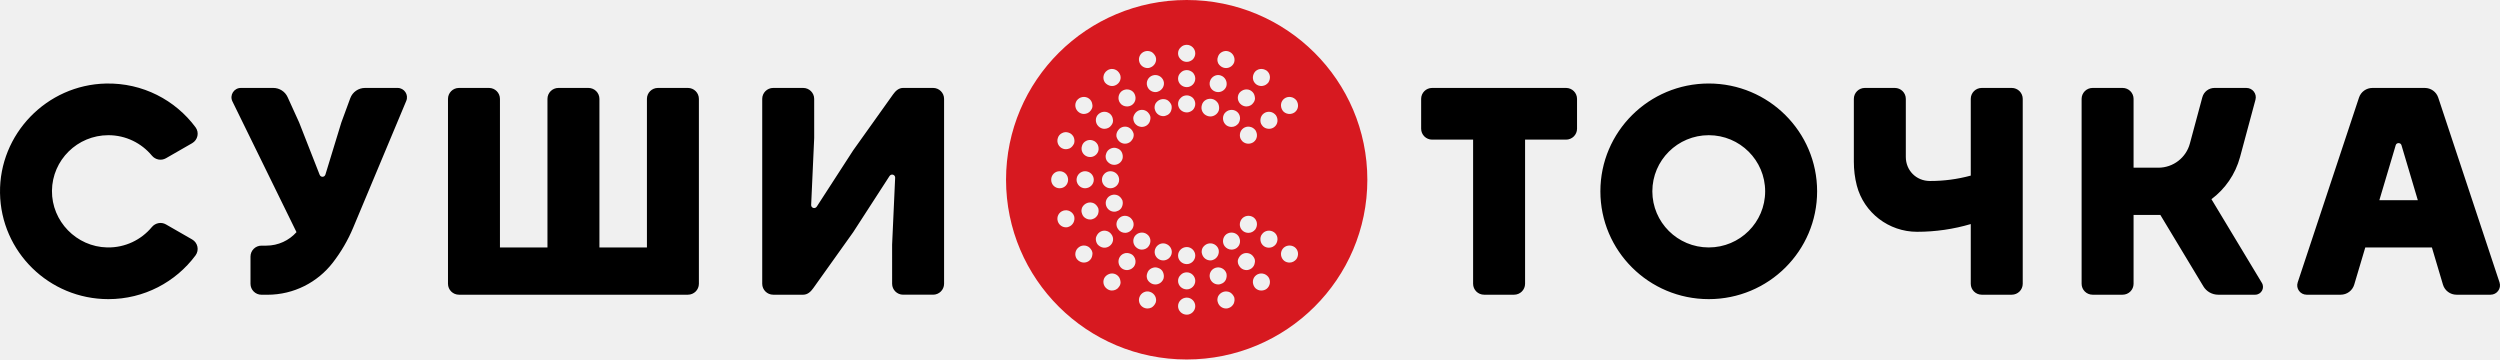
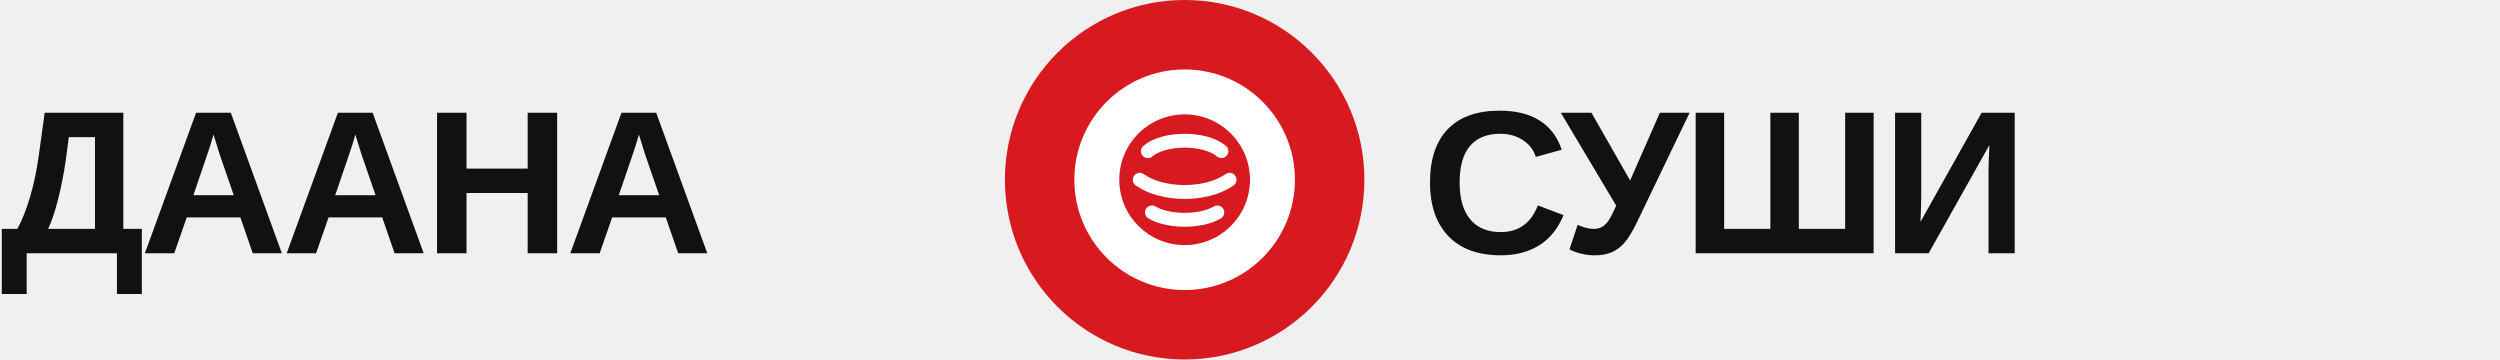
- <svg xmlns="http://www.w3.org/2000/svg" data-v-5ff0d20a="" width="306" height="44" viewBox="0 0 306 44" fill="none">
-   <path data-v-5ff0d20a="" fill-rule="evenodd" clip-rule="evenodd" d="M145.251 44C157.463 44 167.363 34.15 167.363 22C167.363 9.849 157.463 0 145.251 0C133.039 0 123.139 9.849 123.139 22C123.139 34.15 133.039 44 145.251 44ZM135.912 20.957C135.358 20.957 134.877 21.424 134.877 22.002C134.877 22.576 135.358 23.043 135.912 23.043C136.504 23.043 136.984 22.576 136.984 22.002C136.984 21.424 136.504 20.957 135.912 20.957ZM135.395 25.191C135.542 25.632 135.949 25.912 136.393 25.912C136.504 25.912 136.615 25.897 136.689 25.86C136.984 25.776 137.206 25.592 137.317 25.342C137.428 25.095 137.465 24.812 137.391 24.547C137.28 24.282 137.095 24.065 136.873 23.94C136.615 23.811 136.319 23.789 136.06 23.878C135.506 24.054 135.21 24.643 135.395 25.191ZM151.957 17.157C152.105 17.382 152.364 17.532 152.623 17.573C152.697 17.584 152.734 17.588 152.808 17.588C153.029 17.588 153.251 17.518 153.436 17.389C153.658 17.224 153.806 16.984 153.843 16.709C153.88 16.433 153.806 16.157 153.658 15.929C153.473 15.704 153.251 15.557 152.955 15.513C152.697 15.469 152.401 15.535 152.179 15.701C151.957 15.863 151.809 16.105 151.772 16.381C151.735 16.657 151.772 16.933 151.957 17.157ZM136.873 28.071C137.058 28.35 137.391 28.501 137.724 28.501C137.909 28.501 138.13 28.435 138.315 28.303C138.796 27.964 138.907 27.309 138.537 26.842C138.204 26.379 137.539 26.276 137.095 26.611C136.615 26.949 136.504 27.604 136.873 28.071ZM151.366 13.645C151.144 13.483 150.848 13.416 150.589 13.461C150.294 13.505 150.072 13.652 149.887 13.876C149.554 14.343 149.665 14.998 150.109 15.336C150.294 15.469 150.515 15.535 150.737 15.535C151.07 15.535 151.366 15.384 151.588 15.105C151.735 14.877 151.809 14.601 151.772 14.325C151.735 14.053 151.588 13.81 151.366 13.645ZM139.757 30.554C140.09 30.554 140.423 30.407 140.607 30.123C140.94 29.656 140.866 29.005 140.386 28.667C140.164 28.501 139.868 28.435 139.609 28.479C139.313 28.523 139.092 28.67 138.907 28.895C138.574 29.362 138.685 30.017 139.166 30.355C139.35 30.491 139.572 30.554 139.757 30.554ZM147.114 12.839C146.929 13.405 147.225 14.016 147.817 14.2C147.928 14.237 148.038 14.255 148.149 14.255C148.593 14.255 149.037 13.964 149.185 13.505C149.258 13.232 149.221 12.938 149.111 12.681C148.963 12.423 148.741 12.232 148.482 12.144C148.186 12.052 147.891 12.078 147.632 12.206C147.373 12.339 147.188 12.563 147.114 12.839ZM143.38 31.153C143.565 30.605 143.232 30.013 142.678 29.837C142.16 29.66 141.569 29.958 141.384 30.506C141.199 31.054 141.495 31.642 142.049 31.823C142.16 31.856 142.271 31.874 142.382 31.874C142.826 31.874 143.232 31.591 143.38 31.153ZM146.005 11.978C145.783 11.783 145.524 11.673 145.266 11.673C144.97 11.673 144.711 11.783 144.526 11.978C144.304 12.177 144.194 12.438 144.194 12.717C144.194 13.291 144.674 13.762 145.266 13.762C145.524 13.762 145.783 13.652 146.005 13.457C146.19 13.258 146.301 12.997 146.301 12.717C146.301 12.438 146.19 12.177 146.005 11.978ZM146.301 31.282C146.301 30.708 145.82 30.237 145.266 30.237C144.674 30.237 144.194 30.708 144.194 31.282C144.194 31.86 144.674 32.327 145.266 32.327C145.82 32.327 146.301 31.86 146.301 31.282ZM143.38 12.85C143.269 12.585 143.084 12.368 142.863 12.239C142.604 12.114 142.308 12.092 142.049 12.181C141.79 12.265 141.569 12.449 141.421 12.699C141.31 12.946 141.273 13.229 141.384 13.494C141.532 13.935 141.938 14.215 142.382 14.215C142.493 14.215 142.604 14.2 142.678 14.163C142.974 14.079 143.195 13.895 143.306 13.645C143.417 13.398 143.454 13.115 143.38 12.85ZM148.149 31.874C148.26 31.874 148.371 31.856 148.445 31.823C149 31.642 149.295 31.054 149.148 30.506C148.963 29.958 148.371 29.66 147.817 29.837C147.558 29.921 147.336 30.105 147.188 30.355C147.077 30.605 147.04 30.885 147.151 31.15C147.299 31.591 147.706 31.874 148.149 31.874ZM138.722 14.325C138.685 14.601 138.759 14.877 138.907 15.105C139.092 15.329 139.313 15.476 139.609 15.52C139.646 15.531 139.72 15.535 139.757 15.535C139.979 15.535 140.201 15.465 140.386 15.333C140.607 15.171 140.755 14.928 140.792 14.652C140.866 14.376 140.792 14.101 140.607 13.876C140.46 13.652 140.201 13.501 139.942 13.457C139.646 13.416 139.387 13.483 139.166 13.645C138.944 13.81 138.796 14.053 138.722 14.325ZM151.772 29.675C151.809 29.399 151.735 29.123 151.588 28.895C151.255 28.431 150.589 28.328 150.109 28.667C149.665 29.005 149.554 29.656 149.887 30.123C150.109 30.403 150.405 30.554 150.737 30.554C150.959 30.554 151.181 30.488 151.366 30.355C151.588 30.19 151.735 29.951 151.772 29.675ZM138.537 17.157C138.722 16.933 138.796 16.657 138.759 16.381C138.685 16.105 138.537 15.863 138.315 15.701C138.093 15.535 137.835 15.469 137.539 15.513C137.28 15.557 137.021 15.704 136.873 15.929C136.689 16.157 136.615 16.433 136.652 16.709C136.726 16.984 136.873 17.224 137.095 17.389C137.28 17.518 137.502 17.588 137.687 17.588C137.761 17.588 137.798 17.584 137.872 17.573C138.13 17.532 138.389 17.382 138.537 17.157ZM151.957 26.842C151.625 27.309 151.698 27.964 152.179 28.303C152.364 28.435 152.586 28.501 152.808 28.501C153.14 28.501 153.436 28.35 153.658 28.071C153.806 27.843 153.88 27.571 153.843 27.295C153.806 27.019 153.658 26.776 153.436 26.611C152.955 26.276 152.29 26.379 151.957 26.842ZM135.432 19.603C135.579 19.854 135.801 20.037 136.06 20.126C136.171 20.159 136.282 20.177 136.393 20.177C136.836 20.174 137.243 19.894 137.391 19.453C137.465 19.188 137.428 18.904 137.317 18.658C137.206 18.408 136.984 18.224 136.689 18.139C136.43 18.051 136.171 18.073 135.912 18.202C135.653 18.327 135.469 18.544 135.395 18.809C135.284 19.074 135.321 19.357 135.432 19.603ZM132.807 20.957C132.252 20.957 131.772 21.424 131.772 22.002C131.772 22.576 132.252 23.043 132.807 23.043C133.398 23.043 133.879 22.576 133.879 22.002C133.879 21.424 133.398 20.957 132.807 20.957ZM134.359 26.298C134.47 26.052 134.507 25.768 134.433 25.503C134.322 25.238 134.138 25.021 133.916 24.896C133.657 24.768 133.361 24.746 133.102 24.834C132.844 24.919 132.622 25.102 132.474 25.353C132.363 25.599 132.326 25.882 132.437 26.147C132.511 26.412 132.696 26.629 132.955 26.754C133.102 26.831 133.25 26.868 133.435 26.868C133.546 26.868 133.657 26.853 133.731 26.817C134.027 26.732 134.212 26.548 134.359 26.298ZM156.172 14.112C155.987 13.887 155.765 13.736 155.469 13.692C155.211 13.652 154.915 13.718 154.693 13.88C154.471 14.045 154.323 14.288 154.286 14.56C154.249 14.836 154.286 15.112 154.471 15.34C154.656 15.62 154.989 15.767 155.322 15.767C155.543 15.767 155.765 15.704 155.95 15.568C156.172 15.406 156.32 15.164 156.357 14.888C156.394 14.612 156.32 14.336 156.172 14.112ZM135.21 30.318C135.395 30.318 135.616 30.252 135.801 30.12C136.282 29.781 136.393 29.127 136.023 28.663C135.69 28.196 135.025 28.093 134.581 28.431C134.359 28.593 134.212 28.836 134.138 29.112C134.101 29.388 134.175 29.664 134.322 29.888C134.507 30.116 134.766 30.263 135.025 30.307C135.099 30.315 135.136 30.318 135.21 30.318ZM151.698 11.371C151.366 11.838 151.477 12.493 151.957 12.832C152.142 12.964 152.364 13.03 152.549 13.03C152.882 13.03 153.214 12.879 153.399 12.6C153.584 12.375 153.658 12.1 153.584 11.824C153.547 11.548 153.399 11.305 153.177 11.143C152.955 10.978 152.697 10.912 152.401 10.956C152.142 11 151.883 11.147 151.698 11.371ZM138.796 32.628C139.129 32.161 139.018 31.506 138.574 31.168C138.315 31.006 138.056 30.94 137.761 30.98C137.502 31.025 137.243 31.175 137.095 31.4C136.763 31.867 136.873 32.522 137.317 32.856C137.502 32.989 137.724 33.059 137.946 33.059C137.983 33.059 138.056 33.055 138.093 33.044C138.389 33 138.611 32.853 138.796 32.628ZM148.112 9.907C147.928 10.452 148.223 11.044 148.778 11.22C148.889 11.257 149 11.272 149.111 11.272C149.554 11.272 149.961 10.992 150.109 10.551C150.257 10.003 149.961 9.414 149.406 9.234C148.889 9.058 148.297 9.359 148.112 9.907ZM142.345 33.298C142.234 33.051 142.012 32.867 141.717 32.779C141.458 32.691 141.199 32.717 140.94 32.842C140.681 32.967 140.497 33.184 140.423 33.449C140.312 33.713 140.349 33.997 140.46 34.247C140.607 34.493 140.829 34.677 141.088 34.765C141.199 34.798 141.31 34.817 141.421 34.817C141.864 34.817 142.271 34.534 142.419 34.092C142.493 33.827 142.456 33.548 142.345 33.298ZM144.194 9.624C144.194 10.198 144.674 10.665 145.266 10.665C145.82 10.665 146.301 10.198 146.301 9.624C146.301 9.345 146.19 9.083 146.005 8.885C145.783 8.686 145.524 8.579 145.266 8.579C144.97 8.579 144.711 8.686 144.526 8.885C144.304 9.083 144.194 9.345 144.194 9.624ZM146.301 34.379C146.301 33.802 145.82 33.334 145.266 33.334C144.97 33.334 144.711 33.441 144.526 33.64C144.304 33.835 144.194 34.1 144.194 34.379C144.194 34.953 144.674 35.42 145.266 35.42C145.82 35.42 146.301 34.953 146.301 34.379ZM141.088 9.234C140.533 9.414 140.238 10.003 140.423 10.551C140.57 10.992 140.977 11.272 141.421 11.272C141.532 11.272 141.643 11.257 141.717 11.22C142.271 11.044 142.604 10.452 142.419 9.907C142.234 9.359 141.643 9.058 141.088 9.234ZM149.111 34.817C149.221 34.817 149.332 34.798 149.406 34.765C149.702 34.677 149.924 34.493 150.035 34.247C150.146 33.997 150.183 33.713 150.109 33.449C149.924 32.901 149.332 32.603 148.778 32.779C148.223 32.956 147.928 33.548 148.112 34.092C148.26 34.534 148.667 34.817 149.111 34.817ZM137.317 11.143C136.873 11.482 136.763 12.133 137.095 12.6C137.28 12.879 137.613 13.03 137.946 13.03C138.167 13.03 138.389 12.964 138.574 12.832C138.796 12.666 138.944 12.427 138.981 12.151C139.018 11.875 138.944 11.599 138.796 11.371C138.463 10.908 137.798 10.805 137.317 11.143ZM153.584 32.176C153.658 31.9 153.584 31.624 153.399 31.4C153.251 31.175 152.992 31.024 152.734 30.984C152.438 30.94 152.179 31.006 151.957 31.168C151.735 31.334 151.588 31.576 151.514 31.849C151.477 32.124 151.551 32.4 151.735 32.628C151.883 32.853 152.142 33 152.401 33.044C152.475 33.055 152.512 33.059 152.586 33.059C152.771 33.059 152.992 32.989 153.177 32.856C153.399 32.694 153.547 32.452 153.584 32.176ZM134.322 14.112C133.99 14.575 134.101 15.23 134.581 15.568C134.766 15.704 134.988 15.767 135.173 15.767C135.506 15.767 135.838 15.62 136.023 15.34C136.208 15.112 136.282 14.836 136.208 14.56C136.171 14.284 136.023 14.045 135.801 13.88C135.321 13.541 134.692 13.645 134.322 14.112ZM156.357 29.112C156.32 28.836 156.172 28.593 155.95 28.431C155.469 28.093 154.804 28.196 154.471 28.663C154.286 28.887 154.249 29.163 154.286 29.439C154.323 29.715 154.471 29.958 154.693 30.12C154.878 30.256 155.1 30.318 155.322 30.318C155.654 30.318 155.95 30.171 156.172 29.888C156.32 29.664 156.394 29.388 156.357 29.112ZM133.731 17.183C133.213 17.006 132.585 17.304 132.437 17.852C132.252 18.401 132.548 18.989 133.102 19.169C133.213 19.202 133.324 19.221 133.435 19.221C133.879 19.221 134.285 18.938 134.433 18.496C134.507 18.231 134.47 17.948 134.359 17.702C134.212 17.451 134.027 17.268 133.731 17.183ZM129.701 23.043C130.293 23.043 130.736 22.576 130.736 22.002C130.736 21.424 130.293 20.957 129.701 20.957C129.11 20.957 128.666 21.424 128.666 22.002C128.666 22.576 129.11 23.043 129.701 23.043ZM131.476 26.46C131.291 25.912 130.699 25.61 130.145 25.787C129.59 25.967 129.295 26.555 129.479 27.104C129.627 27.545 130.034 27.824 130.478 27.824C130.588 27.824 130.699 27.81 130.773 27.773C131.328 27.596 131.624 27.004 131.476 26.46ZM156.985 13.519C157.133 13.744 157.392 13.895 157.688 13.939C157.725 13.946 157.799 13.95 157.836 13.95C158.057 13.95 158.279 13.88 158.464 13.751C158.686 13.586 158.834 13.347 158.871 13.071C158.908 12.795 158.834 12.519 158.686 12.291C158.501 12.066 158.279 11.919 157.983 11.875C157.725 11.831 157.429 11.897 157.207 12.063C156.985 12.225 156.837 12.467 156.8 12.743C156.763 13.019 156.837 13.295 156.985 13.519ZM133.509 30.48C133.361 30.256 133.102 30.105 132.844 30.064C132.548 30.02 132.289 30.087 132.067 30.248C131.587 30.587 131.476 31.242 131.808 31.709C132.03 31.988 132.363 32.139 132.659 32.139C132.881 32.139 133.102 32.073 133.287 31.94C133.509 31.775 133.657 31.532 133.694 31.256C133.768 30.98 133.694 30.708 133.509 30.48ZM153.362 9.646C153.399 9.922 153.547 10.165 153.769 10.327C153.954 10.459 154.176 10.529 154.397 10.529C154.434 10.529 154.508 10.522 154.545 10.514C154.841 10.47 155.063 10.323 155.248 10.099C155.396 9.87 155.469 9.595 155.432 9.319C155.396 9.043 155.248 8.804 155.026 8.638C154.767 8.476 154.508 8.407 154.212 8.451C153.954 8.495 153.695 8.646 153.547 8.87C153.399 9.094 153.325 9.37 153.362 9.646ZM137.132 34.353C137.095 34.078 136.947 33.835 136.726 33.673C136.504 33.507 136.208 33.441 135.949 33.485C135.69 33.529 135.432 33.677 135.247 33.905C134.914 34.368 135.025 35.023 135.506 35.361C135.69 35.497 135.912 35.56 136.097 35.56C136.43 35.56 136.763 35.413 136.947 35.13C137.132 34.905 137.206 34.629 137.132 34.353ZM149.111 7.759C149.258 8.009 149.48 8.193 149.739 8.278C149.85 8.315 149.961 8.329 150.072 8.329C150.515 8.329 150.922 8.05 151.07 7.608C151.218 7.06 150.922 6.472 150.368 6.291C150.109 6.207 149.85 6.229 149.591 6.354C149.332 6.483 149.148 6.696 149.074 6.965C148.963 7.229 149 7.513 149.111 7.759ZM141.458 37.039C141.643 36.491 141.31 35.898 140.755 35.722C140.238 35.542 139.646 35.843 139.461 36.391C139.276 36.939 139.572 37.532 140.127 37.708C140.238 37.741 140.349 37.76 140.46 37.76C140.607 37.76 140.792 37.719 140.94 37.646C141.162 37.52 141.347 37.303 141.458 37.039ZM146.301 6.531C146.301 5.953 145.82 5.486 145.266 5.486C144.97 5.486 144.711 5.593 144.526 5.791C144.304 5.986 144.194 6.251 144.194 6.527C144.194 6.806 144.304 7.068 144.526 7.266C144.711 7.465 144.97 7.572 145.266 7.572C145.524 7.572 145.783 7.465 146.005 7.266C146.19 7.068 146.301 6.806 146.301 6.531ZM146.301 37.473C146.301 36.895 145.82 36.428 145.266 36.428C144.674 36.428 144.194 36.895 144.194 37.473C144.194 38.047 144.674 38.517 145.266 38.517C145.82 38.517 146.301 38.047 146.301 37.473ZM139.461 7.608C139.609 8.05 140.016 8.329 140.46 8.329C140.57 8.329 140.681 8.315 140.755 8.278C141.31 8.101 141.643 7.509 141.458 6.965C141.347 6.696 141.162 6.483 140.94 6.354C140.681 6.229 140.386 6.207 140.127 6.291C139.572 6.472 139.276 7.06 139.461 7.608ZM151.07 36.391C150.959 36.126 150.774 35.913 150.552 35.784C150.294 35.659 149.998 35.637 149.739 35.722C149.48 35.806 149.258 35.99 149.111 36.24C149 36.491 148.963 36.774 149.074 37.039C149.221 37.476 149.628 37.76 150.072 37.76C150.183 37.76 150.294 37.741 150.368 37.708C150.663 37.62 150.848 37.436 150.996 37.189C151.107 36.939 151.144 36.656 151.07 36.391ZM135.247 10.099C135.432 10.323 135.69 10.47 135.949 10.514C135.969 10.516 135.986 10.518 136.002 10.52C136.046 10.525 136.08 10.529 136.134 10.529C136.319 10.529 136.541 10.459 136.726 10.327C137.206 9.988 137.317 9.333 136.947 8.87C136.615 8.403 135.949 8.3 135.506 8.638C135.025 8.977 134.914 9.631 135.247 10.099ZM155.248 33.905C155.063 33.677 154.841 33.529 154.545 33.485C154.286 33.441 153.991 33.507 153.769 33.673C153.547 33.835 153.399 34.078 153.362 34.353C153.325 34.629 153.399 34.905 153.547 35.13C153.695 35.358 153.954 35.505 154.212 35.549C154.286 35.556 154.323 35.56 154.397 35.56C154.619 35.56 154.841 35.494 155.026 35.361C155.469 35.023 155.58 34.368 155.248 33.905ZM131.808 12.291C131.476 12.758 131.587 13.413 132.067 13.751C132.252 13.883 132.474 13.95 132.659 13.95C132.992 13.95 133.324 13.799 133.509 13.519C133.694 13.295 133.768 13.019 133.694 12.743C133.657 12.467 133.509 12.225 133.287 12.063C133.065 11.897 132.77 11.831 132.511 11.875C132.215 11.919 131.993 12.066 131.808 12.291ZM158.686 31.709C158.834 31.481 158.908 31.209 158.871 30.933C158.834 30.657 158.686 30.414 158.464 30.248C157.983 29.914 157.318 30.017 156.985 30.48C156.653 30.947 156.763 31.602 157.207 31.94C157.392 32.073 157.614 32.139 157.836 32.139C158.168 32.139 158.464 31.988 158.686 31.709ZM131.402 16.745C131.254 16.495 131.069 16.311 130.773 16.227C130.515 16.138 130.256 16.16 129.997 16.289C129.738 16.414 129.553 16.631 129.479 16.896C129.295 17.444 129.59 18.033 130.145 18.213C130.256 18.246 130.367 18.264 130.478 18.264C130.625 18.264 130.773 18.224 130.958 18.15C131.18 18.022 131.365 17.805 131.476 17.54C131.55 17.275 131.513 16.992 131.402 16.745Z" fill="#D71920" />
-   <path data-v-5ff0d20a="" fill-rule="evenodd" clip-rule="evenodd" d="M209.151 30.287C205.338 30.287 202.247 27.212 202.247 23.418C202.247 19.625 205.338 16.548 209.151 16.548C212.964 16.548 216.055 19.625 216.055 23.418C216.055 27.212 212.964 30.287 209.151 30.287ZM209.151 10.221C201.826 10.221 195.887 16.13 195.887 23.418C195.887 30.707 201.826 36.614 209.151 36.614C216.476 36.614 222.415 30.707 222.415 23.418C222.415 16.13 216.476 10.221 209.151 10.221ZM247.582 34.736V12.101C247.582 11.363 246.98 10.763 246.238 10.763H242.566C241.824 10.763 241.221 11.363 241.221 12.101V21.494C239.556 21.943 237.948 22.153 236.228 22.153C234.517 22.153 233.272 20.835 233.272 19.212V12.101C233.272 11.363 232.67 10.763 231.928 10.763H228.255C227.512 10.763 226.911 11.363 226.911 12.101V19.803C226.911 20.784 227.027 21.767 227.276 22.718C228.147 26.048 231.193 28.372 234.649 28.372C236.927 28.372 239.132 28.041 241.211 27.428L241.221 27.426V34.736C241.221 35.474 241.824 36.072 242.566 36.072H246.238C246.98 36.072 247.582 35.474 247.582 34.736ZM261.149 12.101V20.526H264.177C266.028 20.526 267.585 19.275 268.039 17.576L269.569 11.896C269.749 11.228 270.357 10.763 271.052 10.763H274.958C275.715 10.763 276.266 11.478 276.07 12.206L274.183 19.214C273.605 21.359 272.338 23.141 270.681 24.381L276.854 34.627C277.237 35.264 276.776 36.072 276.031 36.072H271.507C270.764 36.072 270.076 35.685 269.695 35.052L264.429 26.311H261.149V34.736C261.149 35.474 260.548 36.072 259.806 36.072H256.132C255.391 36.072 254.789 35.474 254.789 34.736V12.101C254.789 11.363 255.391 10.763 256.132 10.763H259.806C260.548 10.763 261.149 11.363 261.149 12.101ZM291.233 24.503L293.095 18.248L293.234 17.771C293.332 17.431 293.841 17.431 293.939 17.768L295.941 24.503H291.233ZM305.942 34.567L298.439 11.944C298.204 11.239 297.544 10.764 296.798 10.764H290.382C289.637 10.764 288.975 11.239 288.742 11.944L281.239 34.567C280.992 35.31 281.547 36.072 282.333 36.072H286.499C287.265 36.072 287.938 35.572 288.156 34.842L289.511 30.287H297.664L299.019 34.842C299.236 35.572 299.91 36.072 300.676 36.072H304.848C305.63 36.072 306.186 35.306 305.942 34.567ZM191.686 10.763H175.293C174.55 10.763 173.948 11.363 173.948 12.101V15.754C173.948 16.492 174.55 17.091 175.293 17.091H180.308V34.736C180.308 35.474 180.911 36.072 181.653 36.072H185.325C186.068 36.072 186.669 35.474 186.669 34.736V17.091H191.686C192.427 17.091 193.029 16.492 193.029 15.754V12.101C193.029 11.363 192.427 10.763 191.686 10.763ZM99.537 35.283C99.241 35.698 98.854 36.072 98.312 36.072H94.639C93.9 36.072 93.296 35.47 93.296 34.736V12.1C93.296 11.364 93.9 10.763 94.639 10.763H98.312C99.051 10.763 99.656 11.365 99.656 12.1L99.657 16.895L99.285 25.098C99.285 25.466 99.764 25.612 99.978 25.282L104.426 18.408L109.314 11.551C109.611 11.136 109.996 10.762 110.54 10.762H114.212C114.951 10.762 115.555 11.364 115.555 12.098V34.735C115.555 35.47 114.951 36.071 114.212 36.071H110.54C109.801 36.071 109.196 35.469 109.196 34.735L109.195 29.939L109.567 21.736C109.567 21.369 109.087 21.223 108.874 21.552L104.426 28.426L99.537 35.283ZM61.194 30.287V12.101C61.194 11.363 60.592 10.763 59.85 10.763H56.178C55.435 10.763 54.834 11.363 54.834 12.101V34.736C54.834 35.474 55.435 36.072 56.178 36.072H84.2C84.942 36.072 85.544 35.474 85.544 34.736V12.101C85.544 11.363 84.942 10.763 84.2 10.763H80.528C79.786 10.763 79.184 11.363 79.184 12.101V30.287H73.369V12.101C73.369 11.363 72.767 10.763 72.025 10.763H68.353C67.611 10.763 67.009 11.363 67.009 12.101V30.287H61.194ZM28.448 12.411L36.291 28.414C35.385 29.428 34.065 30.066 32.593 30.066H32.005C31.263 30.066 30.661 30.664 30.661 31.403V34.739C30.661 35.476 31.261 36.074 32.002 36.076L32.725 36.078C35.981 36.077 38.877 34.543 40.724 32.163C41.743 30.847 42.585 29.407 43.226 27.875L49.726 12.35C50.042 11.595 49.485 10.763 48.663 10.763H44.678C43.872 10.763 43.151 11.264 42.874 12.017L41.78 14.993L39.832 21.362C39.724 21.715 39.259 21.739 39.12 21.381L36.616 14.993L35.202 11.884C34.89 11.202 34.206 10.763 33.453 10.763H29.484C28.633 10.763 28.076 11.65 28.448 12.411ZM23.93 31.264C21.513 34.511 17.636 36.614 13.264 36.614C6.02 36.614 0.111 30.829 0.002 23.622C-0.108 16.41 5.716 10.384 12.963 10.225C17.462 10.126 21.465 12.255 23.935 15.58C24.41 16.219 24.212 17.129 23.521 17.525L20.311 19.37C19.735 19.7 19.013 19.557 18.59 19.047C17.323 17.522 15.407 16.548 13.264 16.548C9.475 16.548 6.399 19.586 6.36 23.346C6.321 27.081 9.357 30.205 13.111 30.286C15.315 30.334 17.291 29.353 18.587 27.792C19.011 27.282 19.735 27.136 20.311 27.467L23.521 29.31C24.216 29.709 24.407 30.623 23.93 31.264Z" fill="black" />
+ <svg xmlns="http://www.w3.org/2000/svg" width="306" height="44" viewBox="0 0 306 44" fill="none" role="img" aria-labelledby="title">
+   <text x="0" y="31" fill="#111111" font-family="Arial, Helvetica, sans-serif" font-size="25" font-weight="900" letter-spacing="-0.7" textLength="112" lengthAdjust="spacingAndGlyphs">ДААНА</text>
+   <circle cx="145" cy="22" r="22" fill="#D71920" />
+   <circle cx="145" cy="22" r="13.5" fill="#FFFFFF" />
+   <circle cx="145" cy="22" r="8" fill="#D71920" />
+   <path d="M140.5 18.5C142.5 16.8 147.5 16.8 149.5 18.5M139.5 22C142.3 24 147.7 24 150.5 22M141 26C143 27.2 147 27.2 149 26" stroke="#FFFFFF" stroke-width="1.7" stroke-linecap="round" />
+   <text x="174" y="31" fill="#111111" font-family="Arial, Helvetica, sans-serif" font-size="25" font-weight="900" letter-spacing="-0.7" textLength="112" lengthAdjust="spacingAndGlyphs">СУШИ</text>
</svg>
